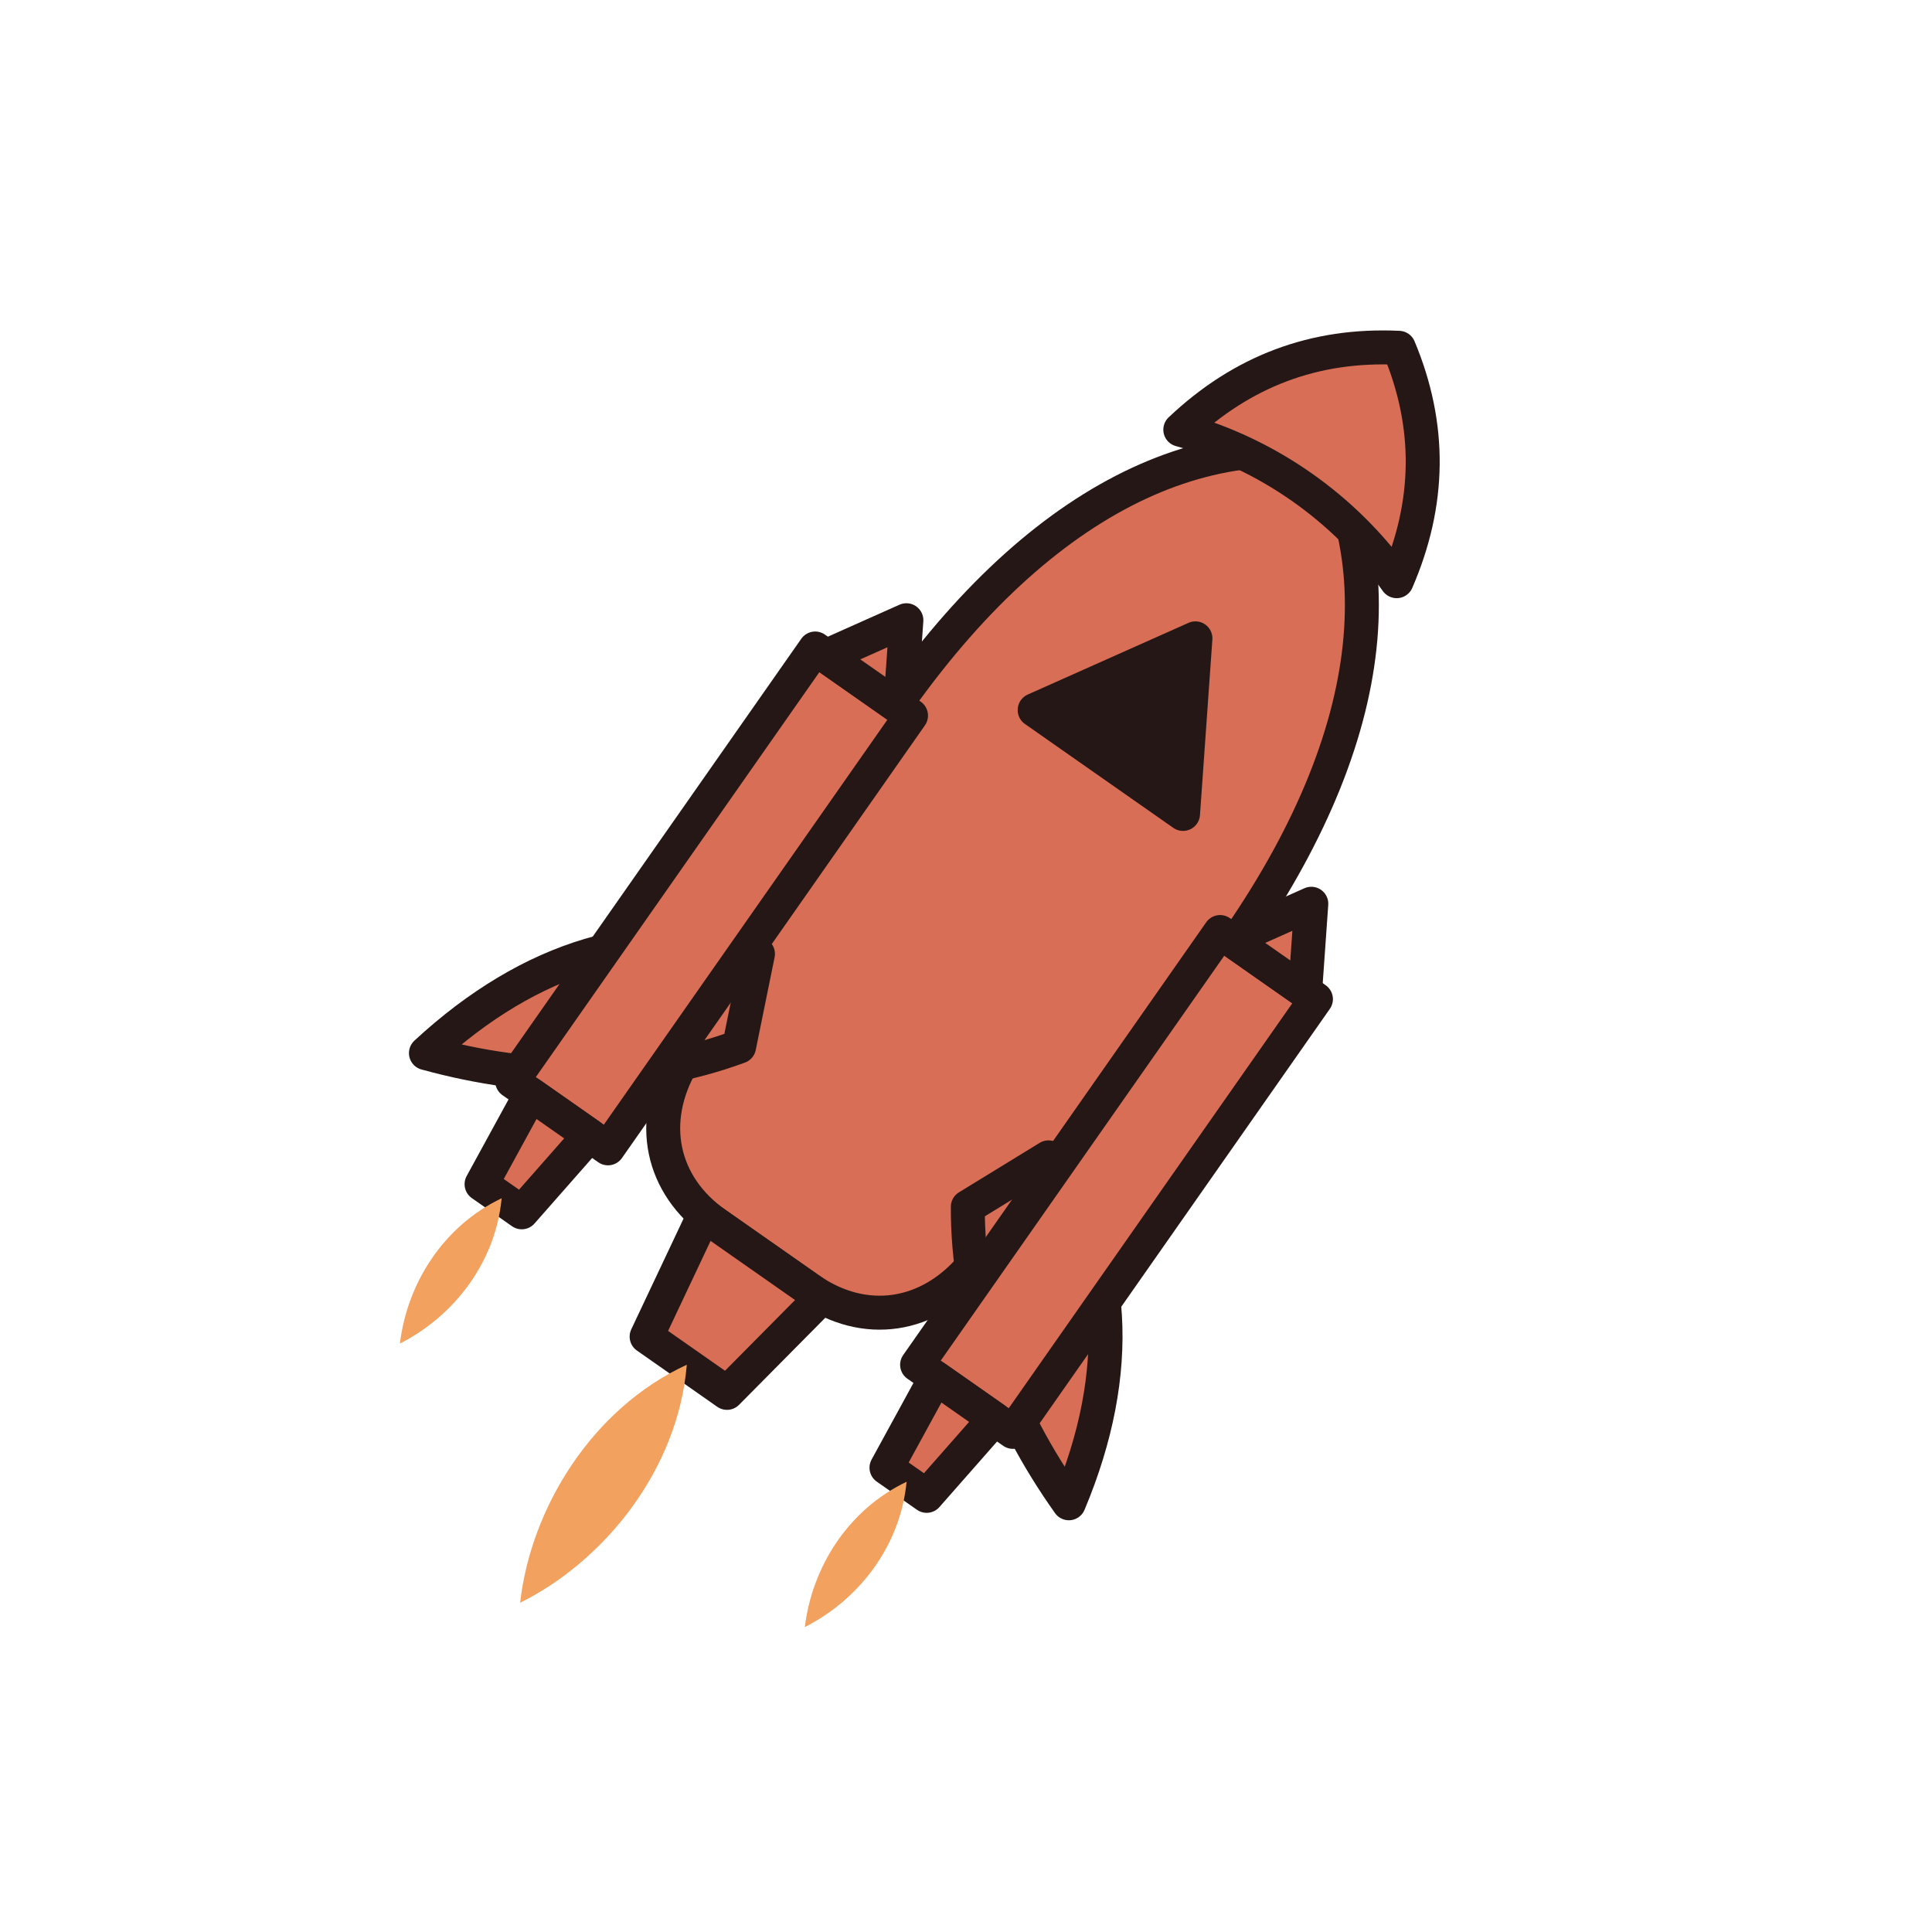
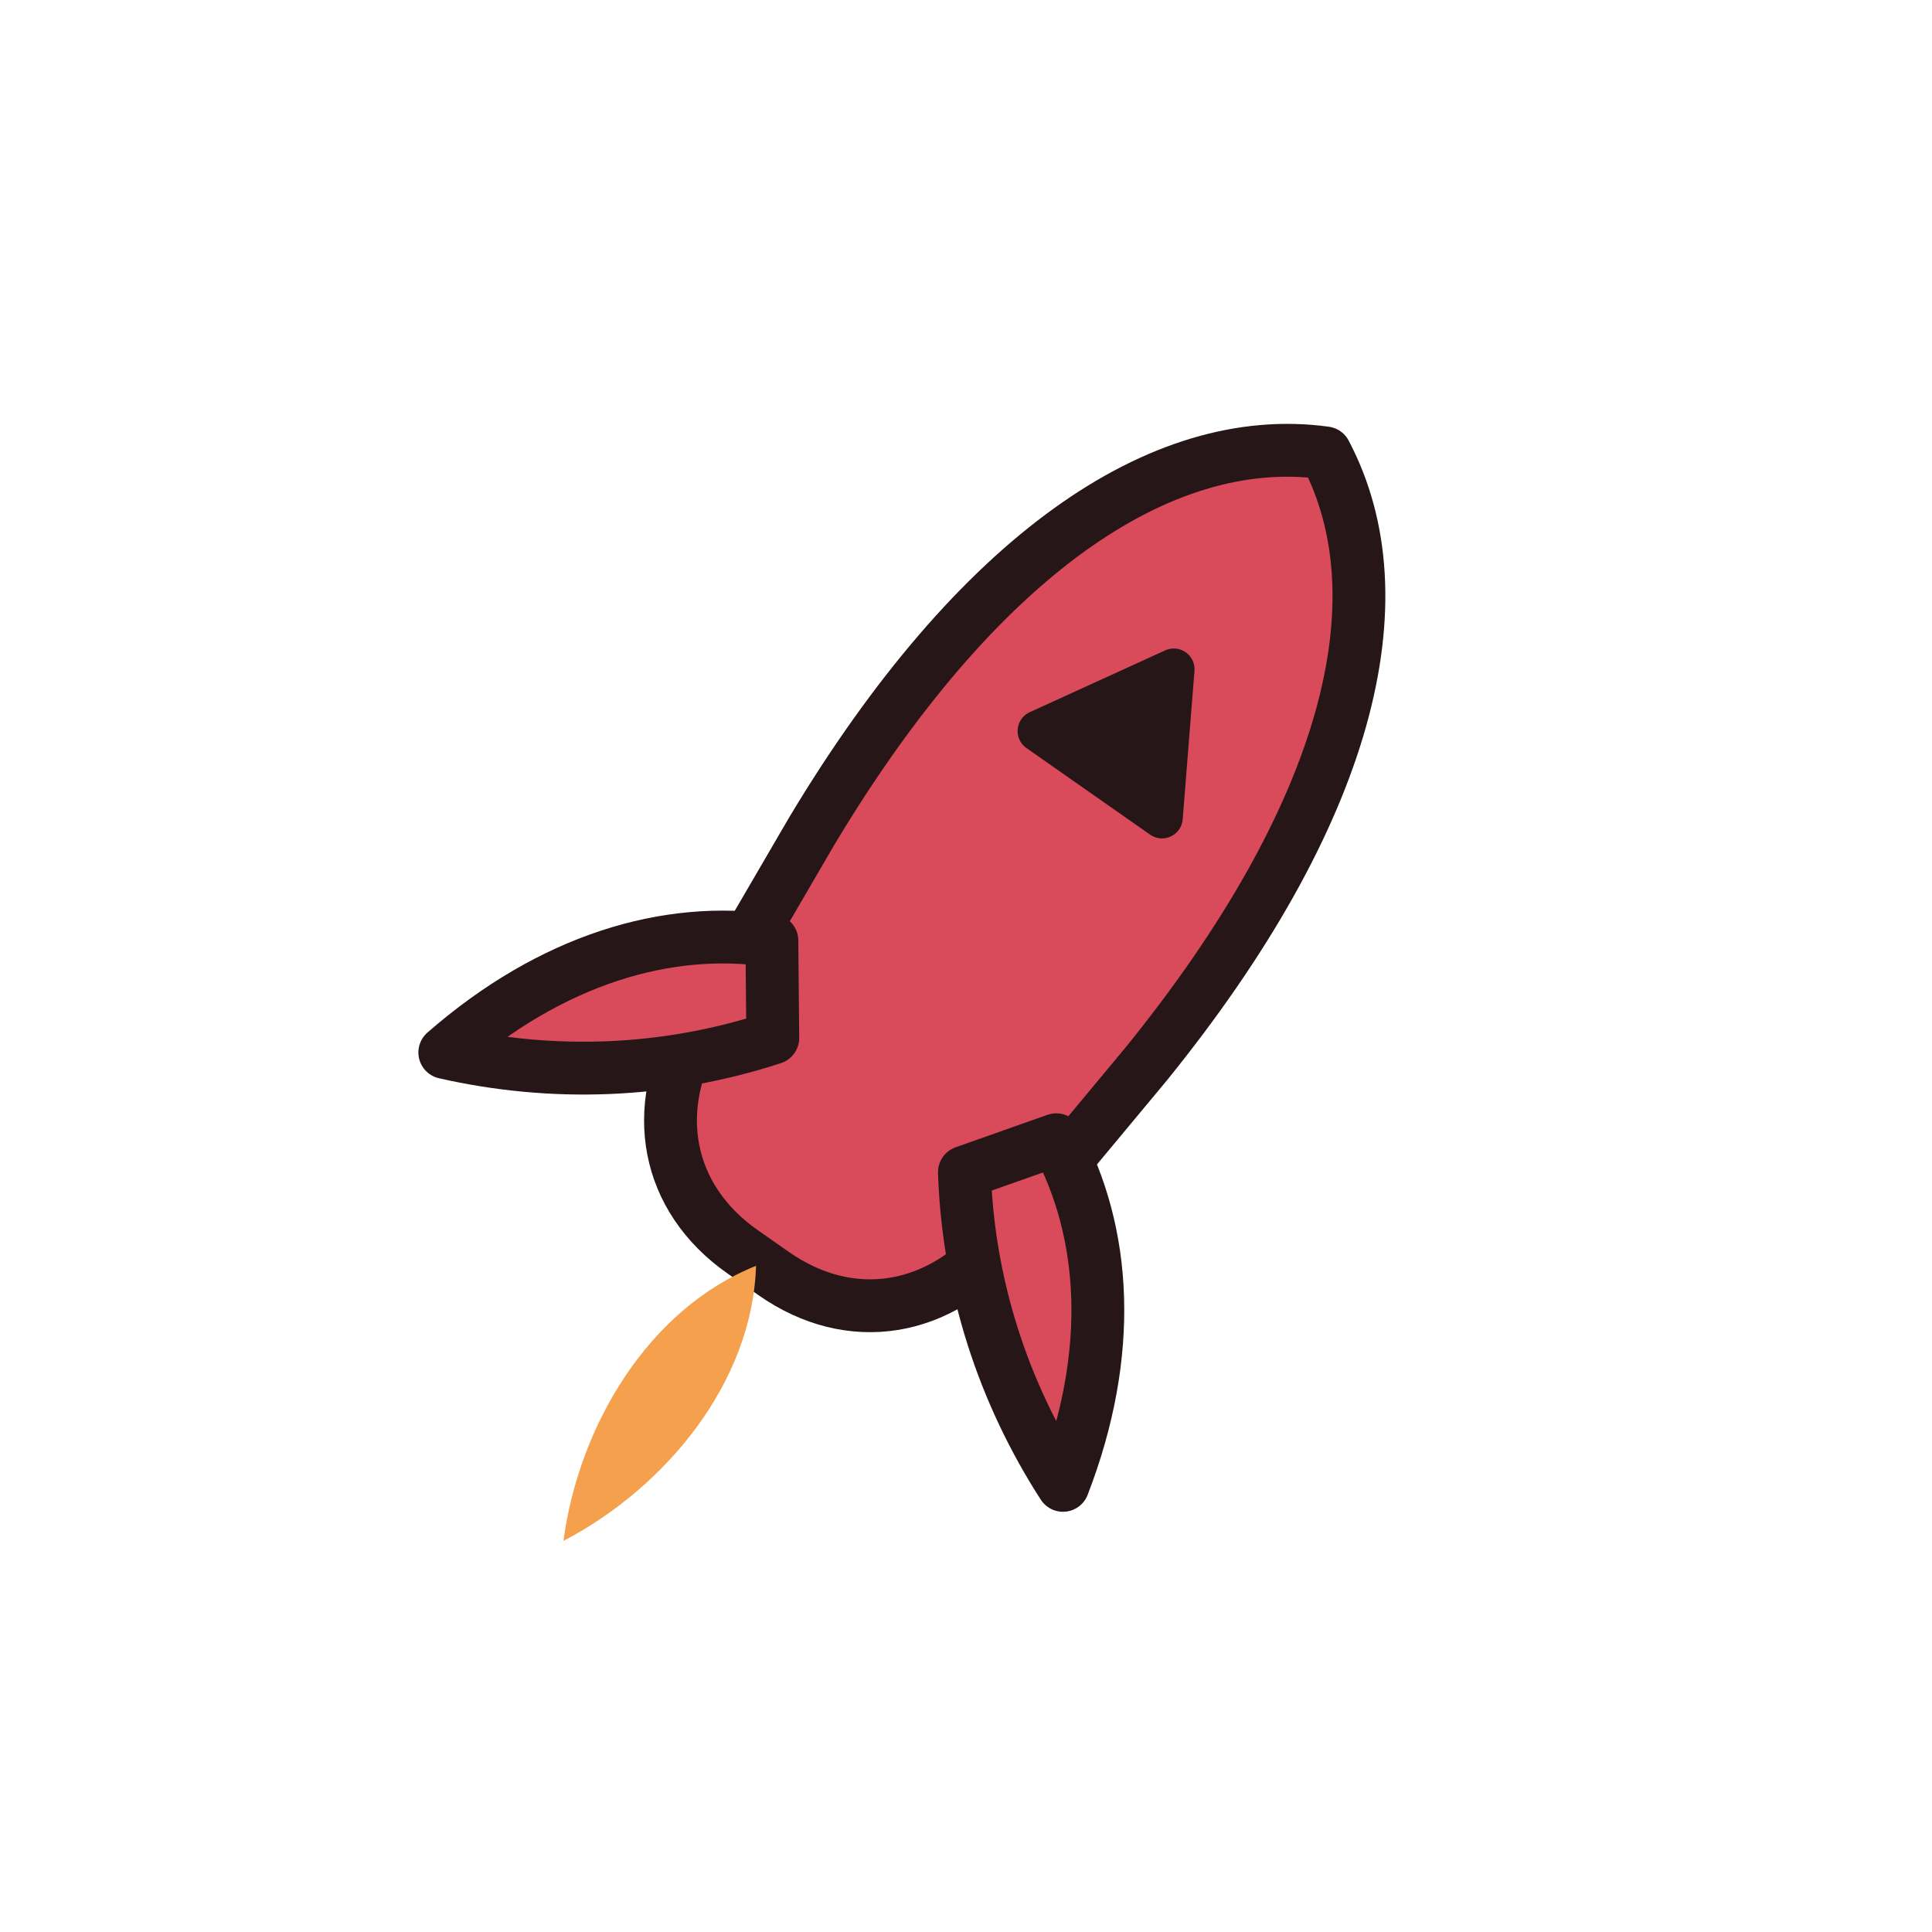
<svg xmlns="http://www.w3.org/2000/svg" width="1024" height="1024" viewBox="0 0 1024 1024" fill="none">
  <g transform="translate(512 512) scale(-1,1) translate(-512 -512)">
-     <g transform="translate(512 512) rotate(-35) translate(-512 -512)" stroke="#241715" stroke-width="18" stroke-linecap="round" stroke-linejoin="round">
-       <path fill="#D86E56" d="M512 180            C590 220 632 320 620 470            L606 640            C603 676 578 700 542 700            H482            C446 700 421 676 418 640            L404 470            C392 320 434 220 512 180 Z" />
-       <path fill="#D86E56" d="M512 112            C550 136 573 170 582 214            C537 198 487 198 442 214            C451 170 474 136 512 112 Z" />
-       <path fill="#241715" d="M512 300            L560 380            L464 380            Z" stroke-width="18" stroke-linejoin="round" />
-       <path fill="#D86E56" d="M418 570            C360 590 320 640 304 714            C360 694 406 662 438 616 Z" />
-       <path fill="#D86E56" d="M606 570            C664 590 704 640 720 714            C664 694 618 662 586 616 Z" />
-       <path fill="#D86E56" d="M350 420 H412 V700 H350 Z" />
-       <path fill="#D86E56" d="M381 380 L405 420 H357 Z" />
-       <path fill="#D86E56" d="M612 420 H674 V700 H612 Z" />
-       <path fill="#D86E56" d="M643 380 L667 420 H619 Z" />
-       <path fill="#D86E56" d="M474 700 H550 L538 770 H486 Z" />
-       <path fill="#D86E56" d="M362 700 H400 L394 754 H368 Z" />
-       <path fill="#D86E56" d="M624 700 H662 L656 754 H630 Z" />
-       <g fill="#F2A15E" stroke="none">
-         <path d="M381 754              C398 784 396 820 381 848              C366 820 364 784 381 754 Z" />
-         <path d="M643 754              C660 784 658 820 643 848              C628 820 626 784 643 754 Z" />
-         <path d="M512 770              C540 818 536 880 512 924              C488 880 484 818 512 770 Z" />
+     <g transform="translate(512 512) rotate(-35) translate(-512 -512)">
+       <g stroke="#261617" stroke-width="28" stroke-linecap="round" stroke-linejoin="round">
+         <path fill="#D94A5A" d="M512 180              C590 220 632 330 620 500              L610 620              C606 670 572 704 522 704              H502              C452 704 418 670 414 620              L404 500              C392 330 434 220 512 180 Z" />
+         <path fill="#D94A5A" d="M420 560              C370 585 330 635 312 708              C366 686 414 650 450 602 Z" />
+         <path fill="#D94A5A" d="M604 560              C654 585 694 635 712 708              C658 686 610 650 574 602 Z" />
+         <path fill="#261617" d="M512 320 L552 388 L472 388 Z" stroke-width="22" />
      </g>
+       <path fill="#F4A04C" d="M512 706            C546 758 540 830 512 884            C484 830 478 758 512 706 Z" />
    </g>
  </g>
</svg>
